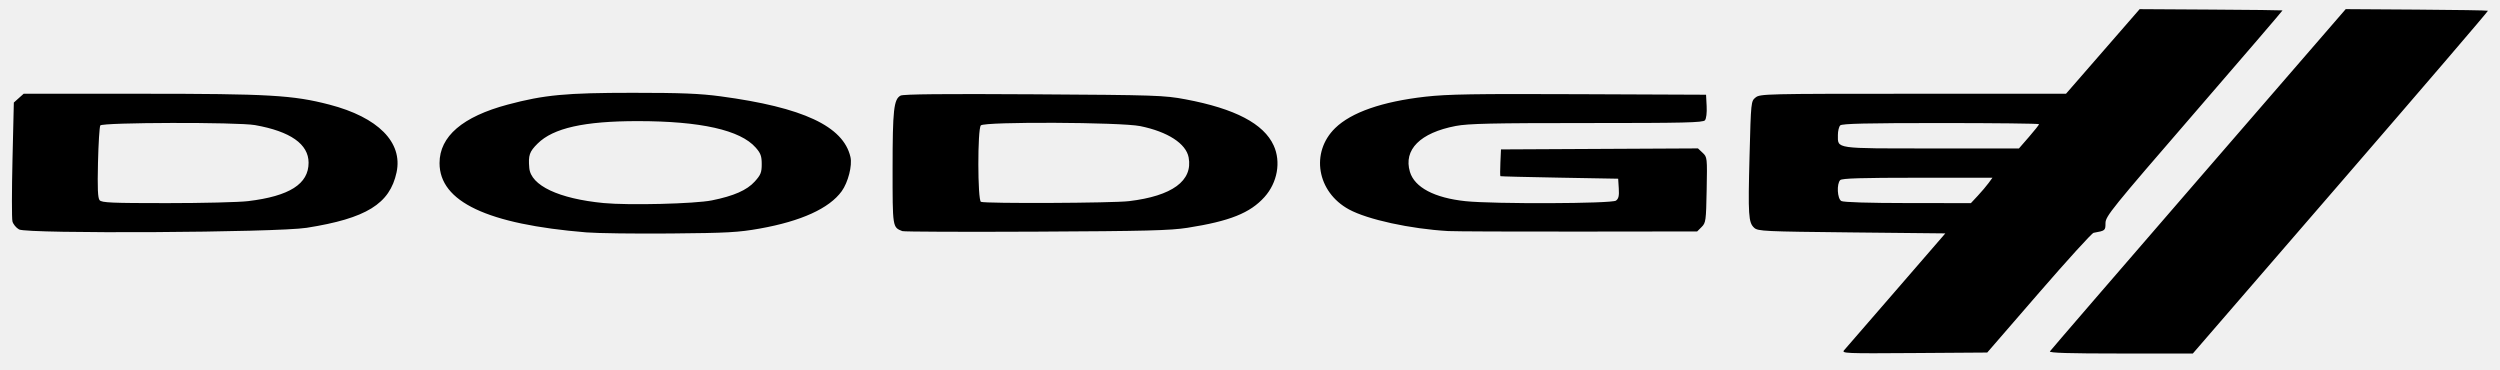
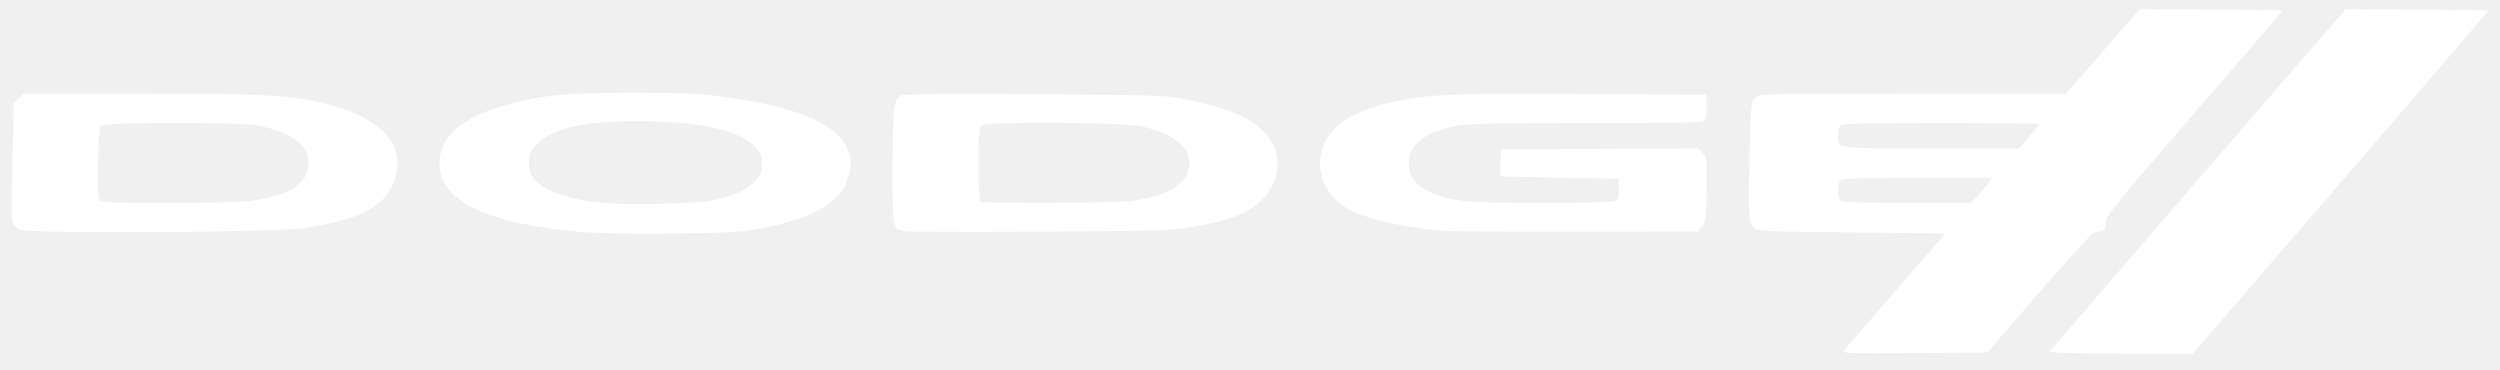
<svg xmlns="http://www.w3.org/2000/svg" version="1.1" id="svg2" width="1280" height="189" viewBox="0 0 1280 189">
  <defs id="defs6" />
  <g id="g8">
-     <path style="fill:#000000" d="M 944.227,179.262 C 945.085,178.293 957.086,164.45 970.896,148.5 l 25.109,-29 -47.899,-0.5 c -44.696,-0.467 -48.034,-0.623 -49.93,-2.339 -2.974,-2.693 -3.209,-6.305 -2.406,-37 0.724,-27.644 0.745,-27.852 3.09,-29.75 C 901.14,48.066 903.927,48 979.507,48 h 78.286 l 18.853,-21.658 18.853,-21.658 36.482,0.223 c 20.065,0.123 36.568,0.309 36.672,0.413 0.104,0.104 -20.244,23.812 -45.219,52.684 -42.311,48.913 -45.41,52.749 -45.422,56.225 -0.013,3.829 -0.088,3.889 -6.107,4.98 -0.877,0.159 -13.485,14.014 -28.017,30.789 l -26.422,30.5 -37.4,0.262 c -35.653,0.25 -37.327,0.18 -35.84,-1.5 z M 1012.605,100.25 c 1.927,-2.062 4.41,-4.987 5.517,-6.5 l 2.014,-2.75 h -38.368 c -28.509,0 -38.676,0.308 -39.568,1.2 -1.909,1.909 -1.519,9.515 0.55,10.72 1.088,0.633 13.978,1.031 34.051,1.05 L 1009.102,104 Z M 1038.85,70.079 c 2.833,-3.257 5.15,-6.182 5.15,-6.5 C 1044,63.261 1021.365,63 993.7,63 c -37.789,0 -50.598,0.298 -51.5,1.2 -0.66,0.66 -1.2,2.878 -1.2,4.929 C 941,76.288 938.994,76 988.921,76 h 44.779 z m 10.708,109.827 c 0.372,-0.602 34.599,-40.274 76.06,-88.161 l 75.384,-87.067 36.241,0.236 c 19.933,0.13 36.399,0.394 36.593,0.587 0.193,0.193 -33.726,39.76 -75.377,87.925 L 1122.73,181 h -36.924 c -26.474,0 -36.733,-0.31 -36.248,-1.094 z M 300.146,118.978 C 249.478,114.813 225.044,103.27 225.044,83.5 c 0,-13.67 11.804,-23.787 34.956,-29.961 18.656,-4.975 29.764,-6.02 64,-6.023 24.808,-0.002 34.368,0.383 45,1.812 42.209,5.672 62.765,15.276 66.429,31.036 1.014,4.361 -1.196,13.015 -4.483,17.552 -6.358,8.777 -20.736,15.328 -41.946,19.111 -10.949,1.953 -16.594,2.265 -45.5,2.516 -18.15,0.158 -37.659,-0.096 -43.354,-0.564 z M 364.5,102.592 c 11.216,-2.266 17.929,-5.217 21.922,-9.638 C 389.513,89.533 390,88.319 390,84.032 c 0,-4.112 -0.526,-5.561 -3.068,-8.457 C 379.029,66.574 358.73,62.019 326.5,62.014 c -27.398,-0.004 -43.243,3.552 -51.25,11.503 -4.203,4.173 -4.816,5.97 -4.258,12.474 0.772,8.994 15.086,15.75 38.075,17.971 12.735,1.23 46.721,0.391 55.432,-1.369 z M 9.763,117.479 C 8.257,116.638 6.731,114.775 6.37,113.338 6.01,111.902 6.022,97.626 6.398,81.614 L 7.082,52.5 9.597,50.25 12.112,48 72.306,48.001 c 65.417,0.001 77.658,0.708 96.333,5.56 24.959,6.485 37.695,19.328 34.401,34.69 C 199.578,104.394 187.532,111.821 157,116.638 141.539,119.077 13.929,119.806 9.763,117.479 Z M 127.026,102.978 c 21.181,-2.555 30.981,-8.781 30.97,-19.678 -0.009,-9.515 -9.301,-16.036 -27.43,-19.248 -8.885,-1.574 -78.225,-1.413 -79.212,0.184 -0.42,0.68 -0.952,9.229 -1.183,18.998 C 49.859,96.468 50.07,101.379 50.998,102.498 52.061,103.779 57.13,104 85.399,104 c 18.235,0 36.967,-0.46 41.628,-1.022 z M 462,118.334 c -5.051,-2.005 -5,-1.677 -4.994,-32.239 0.006,-29.789 0.611,-35.284 4.092,-37.147 1.399,-0.749 22.14,-0.951 68.206,-0.666 62.73,0.389 66.798,0.524 77.696,2.577 25.356,4.779 40.023,12.462 45.129,23.64 3.818,8.359 1.913,19.013 -4.719,26.389 -7.363,8.19 -17.747,12.338 -39.41,15.743 -8.81,1.385 -21.287,1.703 -77.5,1.974 -36.85,0.178 -67.675,0.056 -68.5,-0.272 z M 578.026,102.989 C 600.186,100.345 610.826,92.549 608.585,80.599 607.253,73.504 597.863,67.432 583.792,64.569 573.823,62.54 504.175,62.225 502.2,64.2 c -1.744,1.744 -1.698,38.433 0.05,39.138 2.374,0.958 67.328,0.659 75.776,-0.349 z M 741.5,118.304 c -19.339,-1.098 -41.276,-5.88 -50.833,-11.082 -16.399,-8.925 -19.827,-29.204 -7.041,-41.658 8.259,-8.045 24.065,-13.547 46.101,-16.05 11.394,-1.294 25.003,-1.517 78.774,-1.289 l 65,0.275 0.302,5.834 c 0.178,3.441 -0.18,6.415 -0.872,7.25 C 871.941,62.776 862.377,63 812.466,63 c -48.485,0 -60.715,0.273 -67.11,1.496 -18.243,3.491 -26.879,12.139 -23.473,23.507 2.384,7.957 12.561,13.322 28.449,14.996 14.399,1.517 74.883,1.295 77.041,-0.282 1.353,-0.989 1.683,-2.421 1.441,-6.25 L 828.5,91.5 l -30,-0.537 c -16.5,-0.296 -30.133,-0.633 -30.296,-0.75 -0.163,-0.117 -0.163,-3.25 0,-6.963 L 768.5,76.5 l 50.426,-0.259 50.426,-0.259 2.387,2.243 c 2.359,2.216 2.384,2.441 2.074,18.984 -0.297,15.876 -0.431,16.859 -2.59,19.017 l -2.277,2.275 -60.723,0.072 C 774.825,118.612 744.8,118.491 741.5,118.304 Z" id="path170" />
+     <path style="fill:#ffffff" d="M 944.227,179.262 C 945.085,178.293 957.086,164.45 970.896,148.5 l 25.109,-29 -47.899,-0.5 c -44.696,-0.467 -48.034,-0.623 -49.93,-2.339 -2.974,-2.693 -3.209,-6.305 -2.406,-37 0.724,-27.644 0.745,-27.852 3.09,-29.75 C 901.14,48.066 903.927,48 979.507,48 h 78.286 l 18.853,-21.658 18.853,-21.658 36.482,0.223 c 20.065,0.123 36.568,0.309 36.672,0.413 0.104,0.104 -20.244,23.812 -45.219,52.684 -42.311,48.913 -45.41,52.749 -45.422,56.225 -0.013,3.829 -0.088,3.889 -6.107,4.98 -0.877,0.159 -13.485,14.014 -28.017,30.789 l -26.422,30.5 -37.4,0.262 c -35.653,0.25 -37.327,0.18 -35.84,-1.5 z M 1012.605,100.25 c 1.927,-2.062 4.41,-4.987 5.517,-6.5 l 2.014,-2.75 h -38.368 c -28.509,0 -38.676,0.308 -39.568,1.2 -1.909,1.909 -1.519,9.515 0.55,10.72 1.088,0.633 13.978,1.031 34.051,1.05 L 1009.102,104 Z M 1038.85,70.079 c 2.833,-3.257 5.15,-6.182 5.15,-6.5 C 1044,63.261 1021.365,63 993.7,63 c -37.789,0 -50.598,0.298 -51.5,1.2 -0.66,0.66 -1.2,2.878 -1.2,4.929 C 941,76.288 938.994,76 988.921,76 h 44.779 z m 10.708,109.827 c 0.372,-0.602 34.599,-40.274 76.06,-88.161 l 75.384,-87.067 36.241,0.236 c 19.933,0.13 36.399,0.394 36.593,0.587 0.193,0.193 -33.726,39.76 -75.377,87.925 L 1122.73,181 h -36.924 c -26.474,0 -36.733,-0.31 -36.248,-1.094 z M 300.146,118.978 C 249.478,114.813 225.044,103.27 225.044,83.5 c 0,-13.67 11.804,-23.787 34.956,-29.961 18.656,-4.975 29.764,-6.02 64,-6.023 24.808,-0.002 34.368,0.383 45,1.812 42.209,5.672 62.765,15.276 66.429,31.036 1.014,4.361 -1.196,13.015 -4.483,17.552 -6.358,8.777 -20.736,15.328 -41.946,19.111 -10.949,1.953 -16.594,2.265 -45.5,2.516 -18.15,0.158 -37.659,-0.096 -43.354,-0.564 z M 364.5,102.592 c 11.216,-2.266 17.929,-5.217 21.922,-9.638 C 389.513,89.533 390,88.319 390,84.032 c 0,-4.112 -0.526,-5.561 -3.068,-8.457 C 379.029,66.574 358.73,62.019 326.5,62.014 c -27.398,-0.004 -43.243,3.552 -51.25,11.503 -4.203,4.173 -4.816,5.97 -4.258,12.474 0.772,8.994 15.086,15.75 38.075,17.971 12.735,1.23 46.721,0.391 55.432,-1.369 z M 9.763,117.479 C 8.257,116.638 6.731,114.775 6.37,113.338 6.01,111.902 6.022,97.626 6.398,81.614 L 7.082,52.5 9.597,50.25 12.112,48 72.306,48.001 c 65.417,0.001 77.658,0.708 96.333,5.56 24.959,6.485 37.695,19.328 34.401,34.69 C 199.578,104.394 187.532,111.821 157,116.638 141.539,119.077 13.929,119.806 9.763,117.479 Z M 127.026,102.978 c 21.181,-2.555 30.981,-8.781 30.97,-19.678 -0.009,-9.515 -9.301,-16.036 -27.43,-19.248 -8.885,-1.574 -78.225,-1.413 -79.212,0.184 -0.42,0.68 -0.952,9.229 -1.183,18.998 C 49.859,96.468 50.07,101.379 50.998,102.498 52.061,103.779 57.13,104 85.399,104 c 18.235,0 36.967,-0.46 41.628,-1.022 z M 462,118.334 c -5.051,-2.005 -5,-1.677 -4.994,-32.239 0.006,-29.789 0.611,-35.284 4.092,-37.147 1.399,-0.749 22.14,-0.951 68.206,-0.666 62.73,0.389 66.798,0.524 77.696,2.577 25.356,4.779 40.023,12.462 45.129,23.64 3.818,8.359 1.913,19.013 -4.719,26.389 -7.363,8.19 -17.747,12.338 -39.41,15.743 -8.81,1.385 -21.287,1.703 -77.5,1.974 -36.85,0.178 -67.675,0.056 -68.5,-0.272 z M 578.026,102.989 C 600.186,100.345 610.826,92.549 608.585,80.599 607.253,73.504 597.863,67.432 583.792,64.569 573.823,62.54 504.175,62.225 502.2,64.2 c -1.744,1.744 -1.698,38.433 0.05,39.138 2.374,0.958 67.328,0.659 75.776,-0.349 z M 741.5,118.304 c -19.339,-1.098 -41.276,-5.88 -50.833,-11.082 -16.399,-8.925 -19.827,-29.204 -7.041,-41.658 8.259,-8.045 24.065,-13.547 46.101,-16.05 11.394,-1.294 25.003,-1.517 78.774,-1.289 l 65,0.275 0.302,5.834 c 0.178,3.441 -0.18,6.415 -0.872,7.25 C 871.941,62.776 862.377,63 812.466,63 c -48.485,0 -60.715,0.273 -67.11,1.496 -18.243,3.491 -26.879,12.139 -23.473,23.507 2.384,7.957 12.561,13.322 28.449,14.996 14.399,1.517 74.883,1.295 77.041,-0.282 1.353,-0.989 1.683,-2.421 1.441,-6.25 L 828.5,91.5 l -30,-0.537 c -16.5,-0.296 -30.133,-0.633 -30.296,-0.75 -0.163,-0.117 -0.163,-3.25 0,-6.963 L 768.5,76.5 l 50.426,-0.259 50.426,-0.259 2.387,2.243 c 2.359,2.216 2.384,2.441 2.074,18.984 -0.297,15.876 -0.431,16.859 -2.59,19.017 l -2.277,2.275 -60.723,0.072 C 774.825,118.612 744.8,118.491 741.5,118.304 Z" id="path170" />
  </g>
</svg>
